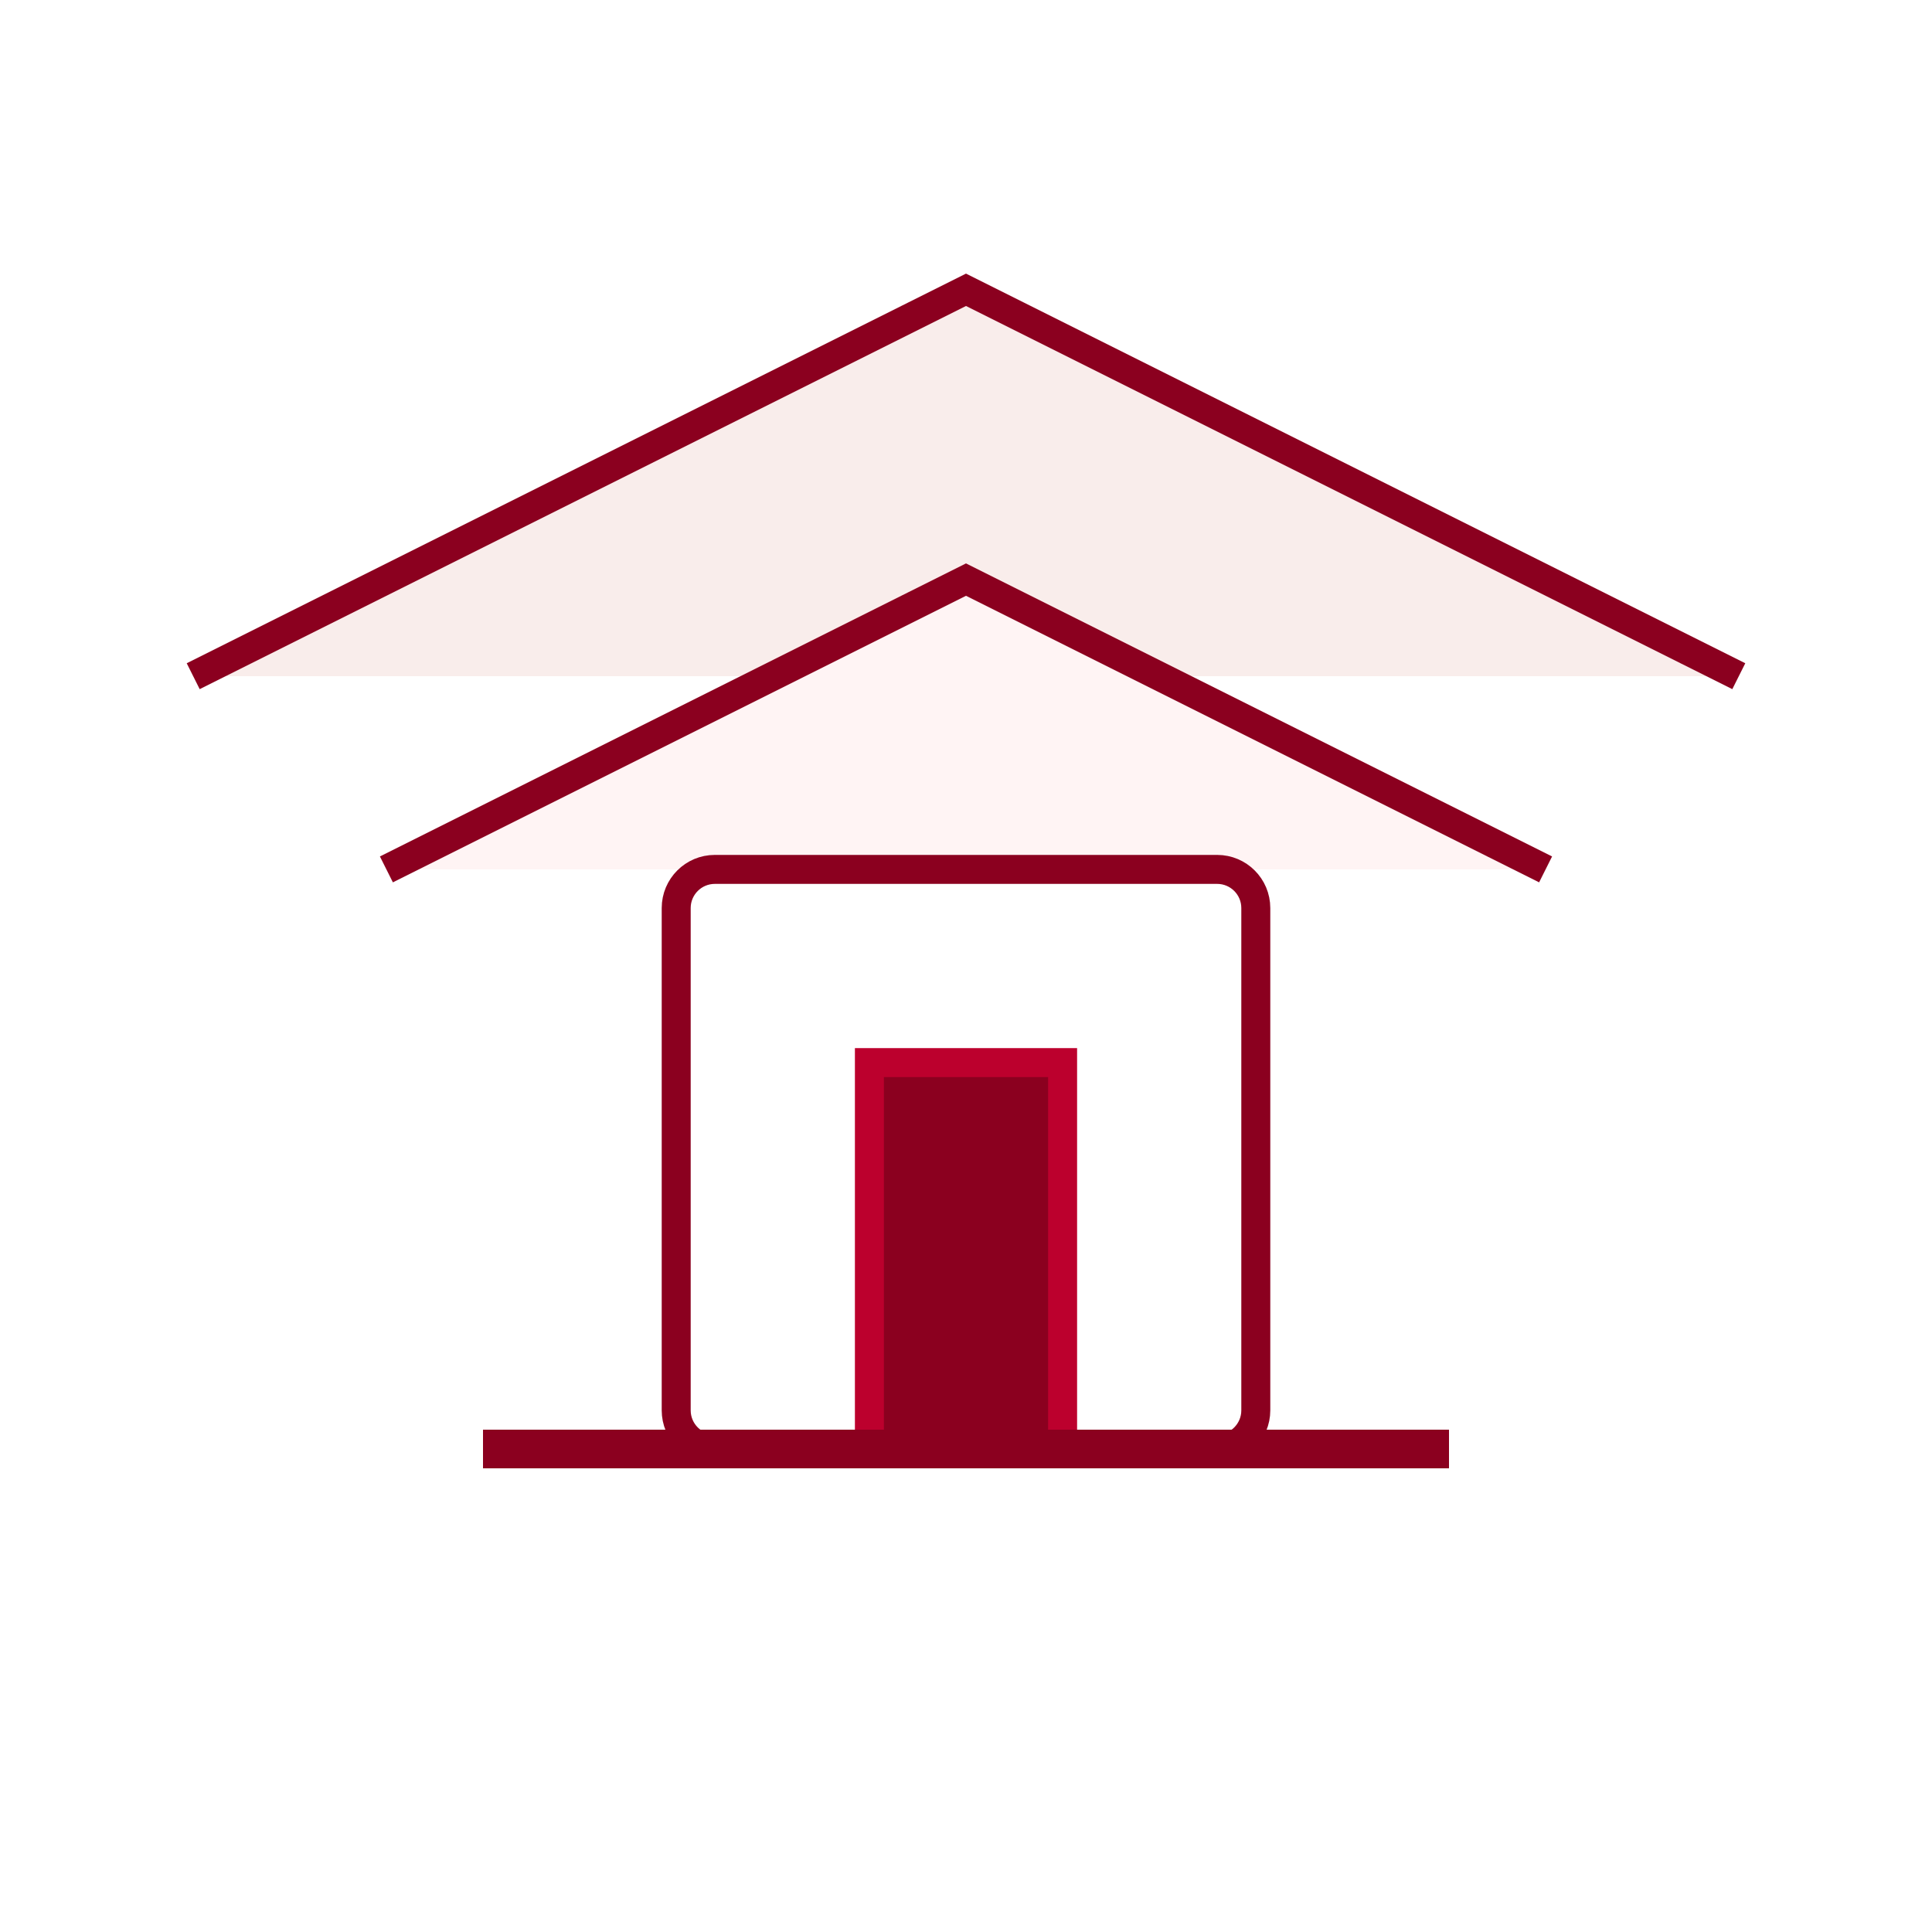
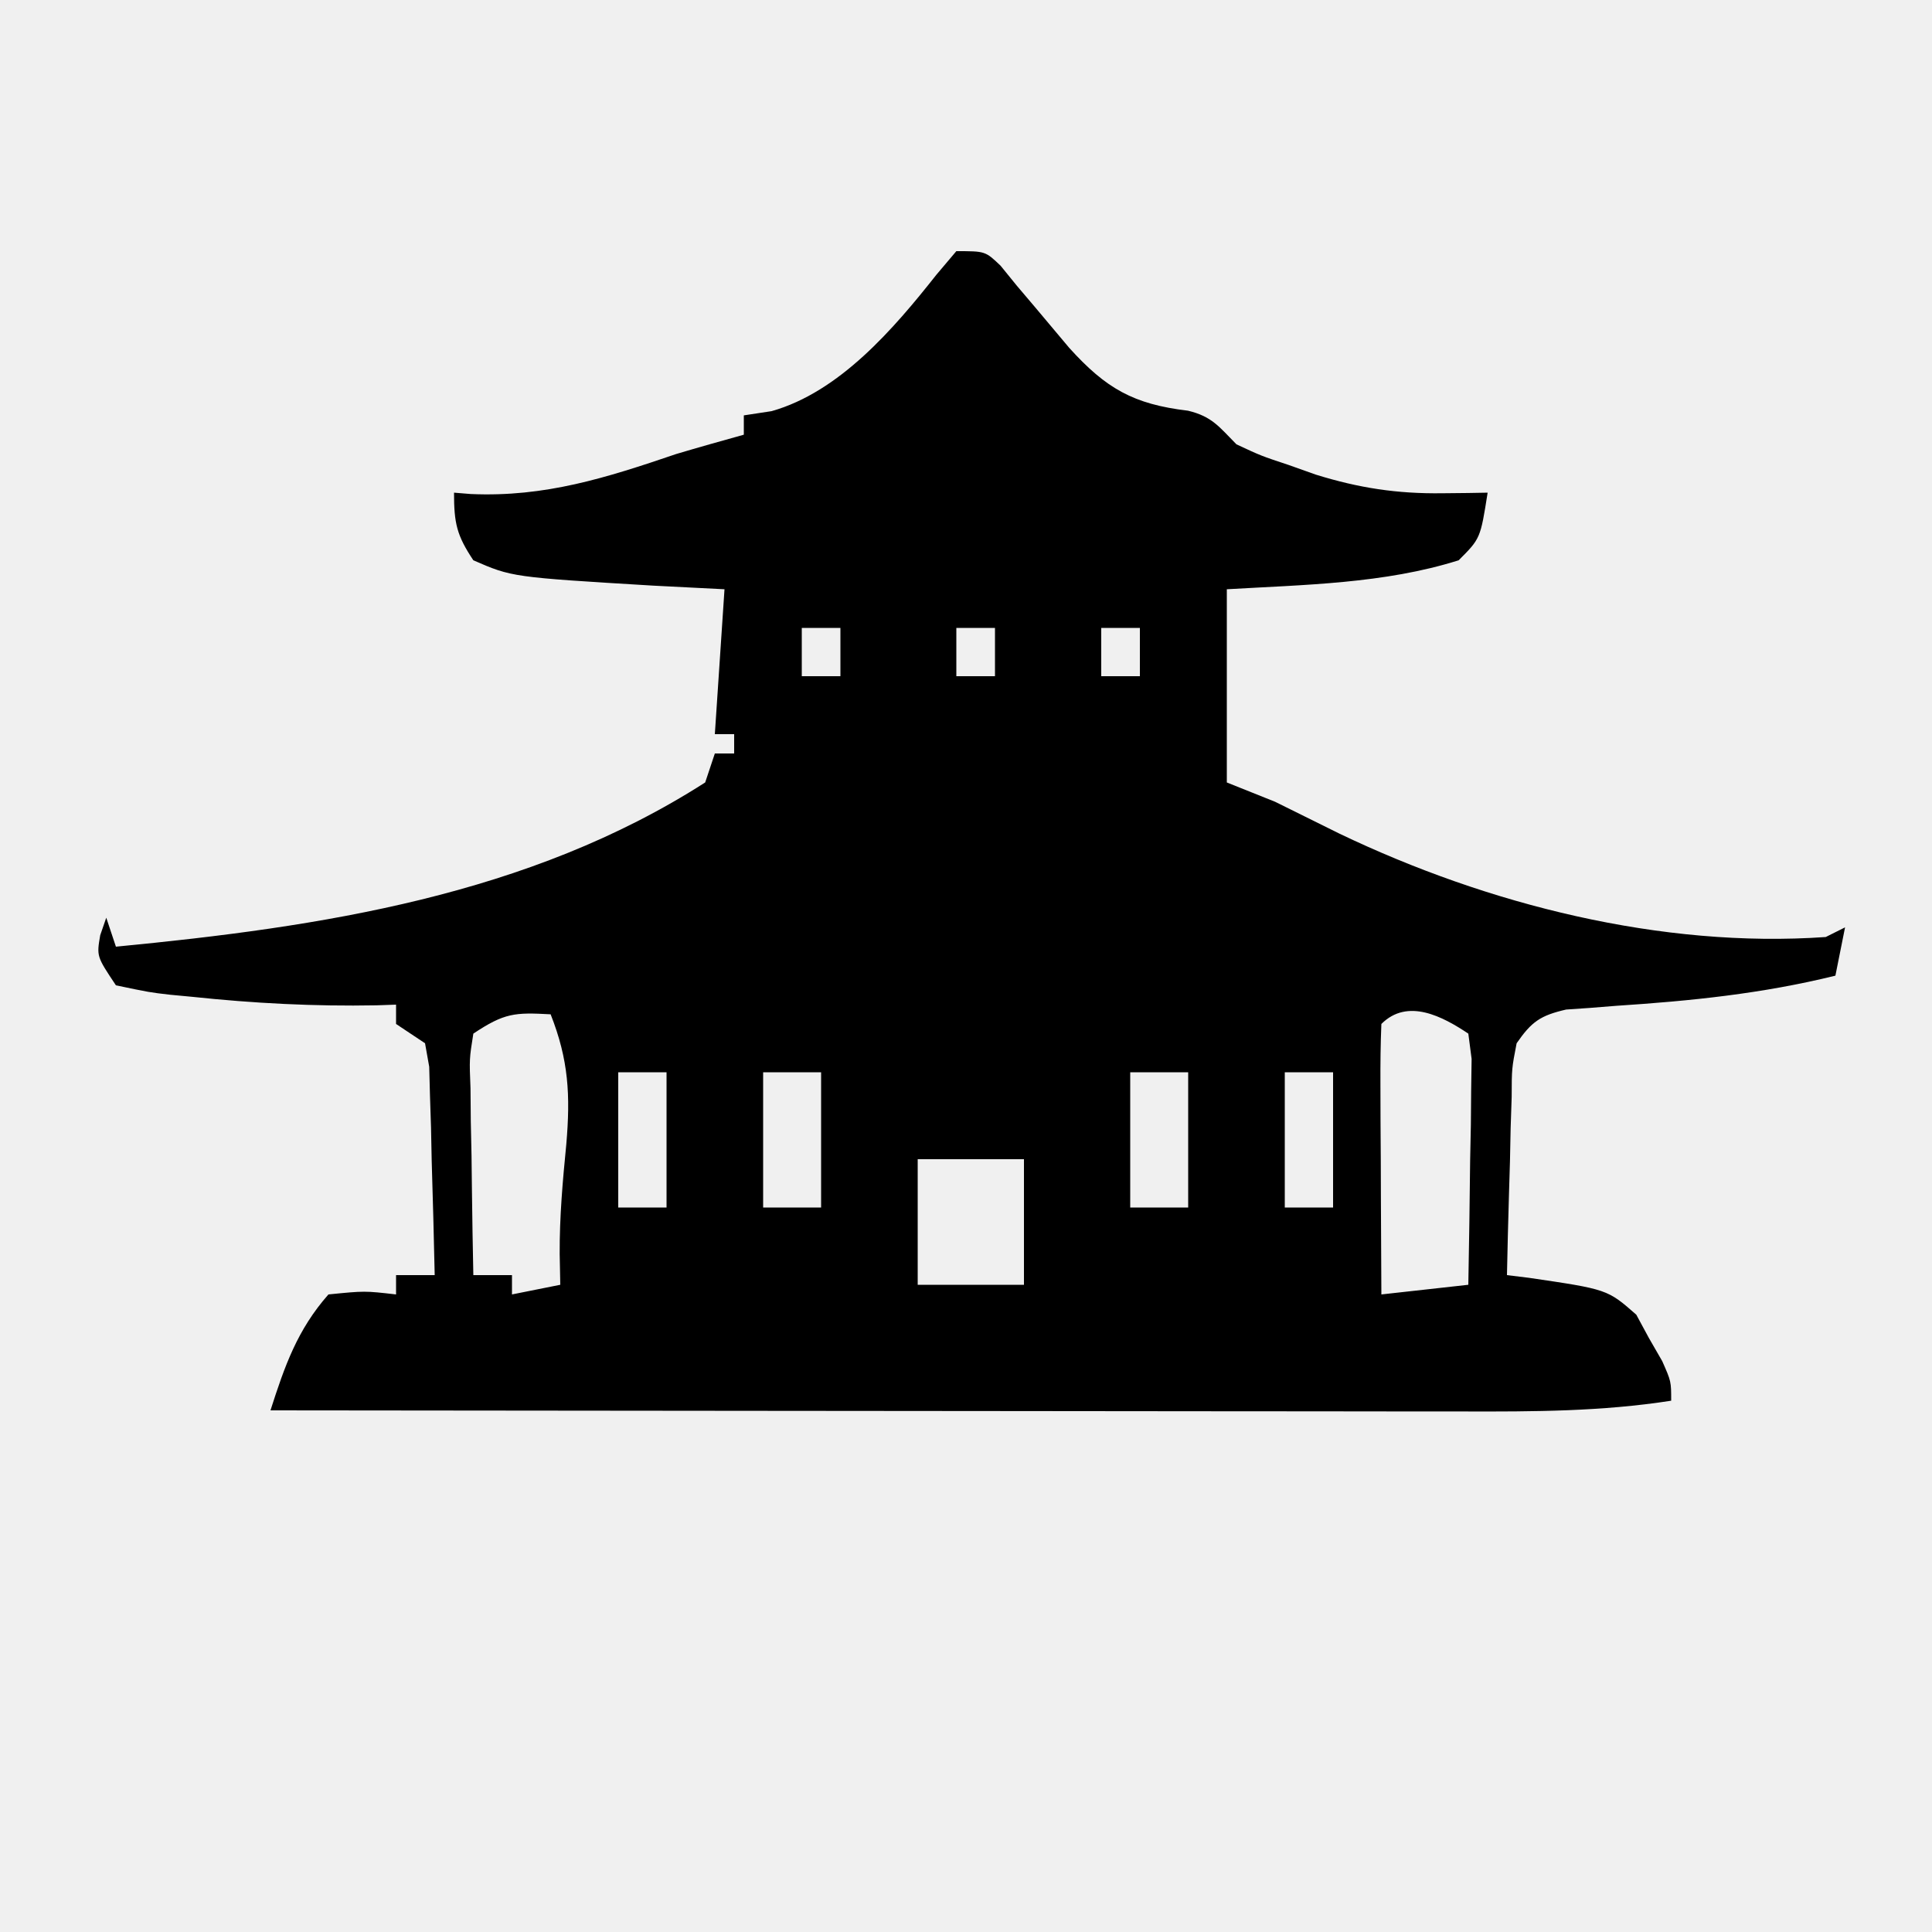
- <svg xmlns="http://www.w3.org/2000/svg" viewBox="0 0 200 200" width="400" height="400">
-   <rect width="100%" height="100%" fill="#fff" />
-   <g fill="none" stroke="#BC002D" stroke-width="3">
-     <path d="M20 70 L100 30 L180 70" fill="#F9EDEB" stroke="#8B001F" />
-     <path d="M40 90 L100 60 L160 90" fill="#fff4f4" stroke="#8B001F" />
-     <rect x="70" y="90" width="60" height="60" rx="4" fill="#fff" stroke="#8B001F" />
-     <rect x="90" y="110" width="20" height="40" fill="#8B001F" />
-     <path d="M50 150 L150 150" stroke="#8B001F" stroke-width="4" />
-   </g>
+ <svg xmlns="http://www.w3.org/2000/svg" version="1.1" width="200" height="200">
+   <path d="M0 0 C3 0 3 0 4.578 1.504 C5.13 2.183 5.682 2.863 6.25 3.562 C6.866 4.288 7.482 5.014 8.117 5.762 C9.311 7.18 10.503 8.6 11.695 10.02 C15.496 14.218 18.324 15.843 23.984 16.516 C26.482 17.116 27.213 18.195 29 20 C31.547 21.187 31.547 21.187 34.375 22.125 C35.311 22.458 36.247 22.79 37.211 23.133 C41.671 24.519 45.642 25.125 50.312 25.062 C51.196 25.053 52.079 25.044 52.988 25.035 C53.652 25.024 54.316 25.012 55 25 C54.25 29.75 54.25 29.75 52 32 C44.309 34.431 35.979 34.531 28 35 C28 41.6 28 48.2 28 55 C29.65 55.66 31.3 56.32 33 57 C35.23 58.102 37.459 59.207 39.688 60.312 C54.997 67.639 72.986 72.192 90 71 C90.66 70.67 91.32 70.34 92 70 C91.67 71.65 91.34 73.3 91 75 C83.428 76.866 76.058 77.615 68.289 78.123 C67.392 78.195 66.495 78.266 65.57 78.34 C64.764 78.395 63.957 78.451 63.125 78.508 C60.465 79.124 59.552 79.752 58 82 C57.495 84.607 57.495 84.607 57.488 87.543 C57.453 88.616 57.417 89.689 57.381 90.795 C57.347 92.474 57.347 92.474 57.312 94.188 C57.278 95.319 57.244 96.45 57.209 97.615 C57.126 100.41 57.057 103.205 57 106 C57.751 106.092 58.503 106.184 59.277 106.279 C67.398 107.472 67.398 107.472 70.387 110.094 C70.816 110.888 71.245 111.682 71.688 112.5 C72.145 113.294 72.603 114.088 73.074 114.906 C74 117 74 117 74 119 C66.825 120.12 59.768 120.134 52.516 120.114 C51.165 120.113 49.814 120.113 48.463 120.114 C44.817 120.114 41.171 120.108 37.525 120.101 C33.706 120.095 29.888 120.095 26.07 120.093 C18.849 120.09 11.627 120.082 4.406 120.072 C-3.819 120.061 -12.043 120.055 -20.268 120.05 C-37.179 120.04 -54.089 120.022 -71 120 C-69.528 115.412 -68.229 111.665 -65 108 C-61.25 107.625 -61.25 107.625 -58 108 C-58 107.34 -58 106.68 -58 106 C-56.68 106 -55.36 106 -54 106 C-54.081 102.041 -54.193 98.083 -54.312 94.125 C-54.346 92.433 -54.346 92.433 -54.381 90.707 C-54.416 89.631 -54.452 88.554 -54.488 87.445 C-54.514 86.45 -54.541 85.455 -54.568 84.43 C-54.782 83.227 -54.782 83.227 -55 82 C-55.99 81.34 -56.98 80.68 -58 80 C-58 79.34 -58 78.68 -58 78 C-58.669 78.023 -59.338 78.046 -60.027 78.07 C-66.447 78.191 -72.746 77.864 -79.125 77.188 C-79.871 77.117 -80.618 77.047 -81.386 76.975 C-83.508 76.73 -83.508 76.73 -87 76 C-89 73 -89 73 -88.625 70.812 C-88.419 70.214 -88.213 69.616 -88 69 C-87.67 69.99 -87.34 70.98 -87 72 C-65.797 69.957 -44.292 66.72 -26 55 C-25.67 54.01 -25.34 53.02 -25 52 C-24.34 52 -23.68 52 -23 52 C-23 51.34 -23 50.68 -23 50 C-23.66 50 -24.32 50 -25 50 C-24.67 45.05 -24.34 40.1 -24 35 C-26.434 34.876 -28.867 34.752 -31.375 34.625 C-45.999 33.743 -45.999 33.743 -50 32 C-51.724 29.414 -52 28.157 -52 25 C-51.429 25.046 -50.858 25.093 -50.27 25.141 C-42.571 25.483 -36.23 23.46 -29 21 C-26.673 20.306 -24.339 19.653 -22 19 C-22 18.34 -22 17.68 -22 17 C-21.051 16.856 -20.102 16.711 -19.125 16.562 C-12.079 14.572 -6.477 8.026 -2.062 2.438 C-1.382 1.633 -0.701 0.829 0 0 Z M-16 39 C-16 40.65 -16 42.3 -16 44 C-14.68 44 -13.36 44 -12 44 C-12 42.35 -12 40.7 -12 39 C-13.32 39 -14.64 39 -16 39 Z M0 39 C0 40.65 0 42.3 0 44 C1.32 44 2.64 44 4 44 C4 42.35 4 40.7 4 39 C2.68 39 1.36 39 0 39 Z M15 39 C15 40.65 15 42.3 15 44 C16.32 44 17.64 44 19 44 C19 42.35 19 40.7 19 39 C17.68 39 16.36 39 15 39 Z M-50 81 C-50.417 83.617 -50.417 83.617 -50.293 86.664 C-50.283 87.786 -50.274 88.907 -50.264 90.062 C-50.239 91.238 -50.213 92.414 -50.188 93.625 C-50.174 94.808 -50.16 95.992 -50.146 97.211 C-50.111 100.141 -50.062 103.07 -50 106 C-48.68 106 -47.36 106 -46 106 C-46 106.66 -46 107.32 -46 108 C-44.35 107.67 -42.7 107.34 -41 107 C-41.021 105.948 -41.041 104.896 -41.062 103.812 C-41.083 99.984 -40.749 96.247 -40.375 92.438 C-39.944 87.361 -40.133 83.723 -42 79 C-45.716 78.799 -46.772 78.848 -50 81 Z M44 80 C43.912 82.073 43.893 84.148 43.902 86.223 C43.906 87.483 43.909 88.743 43.912 90.041 C43.92 91.382 43.929 92.722 43.938 94.062 C43.943 95.407 43.947 96.751 43.951 98.096 C43.963 101.397 43.979 104.699 44 108 C46.97 107.67 49.94 107.34 53 107 C53.087 102.708 53.14 98.417 53.188 94.125 C53.213 92.902 53.238 91.678 53.264 90.418 C53.273 89.251 53.283 88.085 53.293 86.883 C53.309 85.804 53.324 84.725 53.341 83.614 C53.228 82.751 53.116 81.889 53 81 C50.364 79.243 46.723 77.277 44 80 Z M-35 85 C-35 89.62 -35 94.24 -35 99 C-33.35 99 -31.7 99 -30 99 C-30 94.38 -30 89.76 -30 85 C-31.65 85 -33.3 85 -35 85 Z M-20 85 C-20 89.62 -20 94.24 -20 99 C-18.02 99 -16.04 99 -14 99 C-14 94.38 -14 89.76 -14 85 C-15.98 85 -17.96 85 -20 85 Z M18 85 C18 89.62 18 94.24 18 99 C19.98 99 21.96 99 24 99 C24 94.38 24 89.76 24 85 C22.02 85 20.04 85 18 85 Z M34 85 C34 89.62 34 94.24 34 99 C35.65 99 37.3 99 39 99 C39 94.38 39 89.76 39 85 C37.35 85 35.7 85 34 85 Z M-4 94 C-4 98.29 -4 102.58 -4 107 C-0.37 107 3.26 107 7 107 C7 102.71 7 98.42 7 94 C3.37 94 -0.26 94 -4 94 Z " fill="#000000" transform="translate(99,26)" />
</svg>
